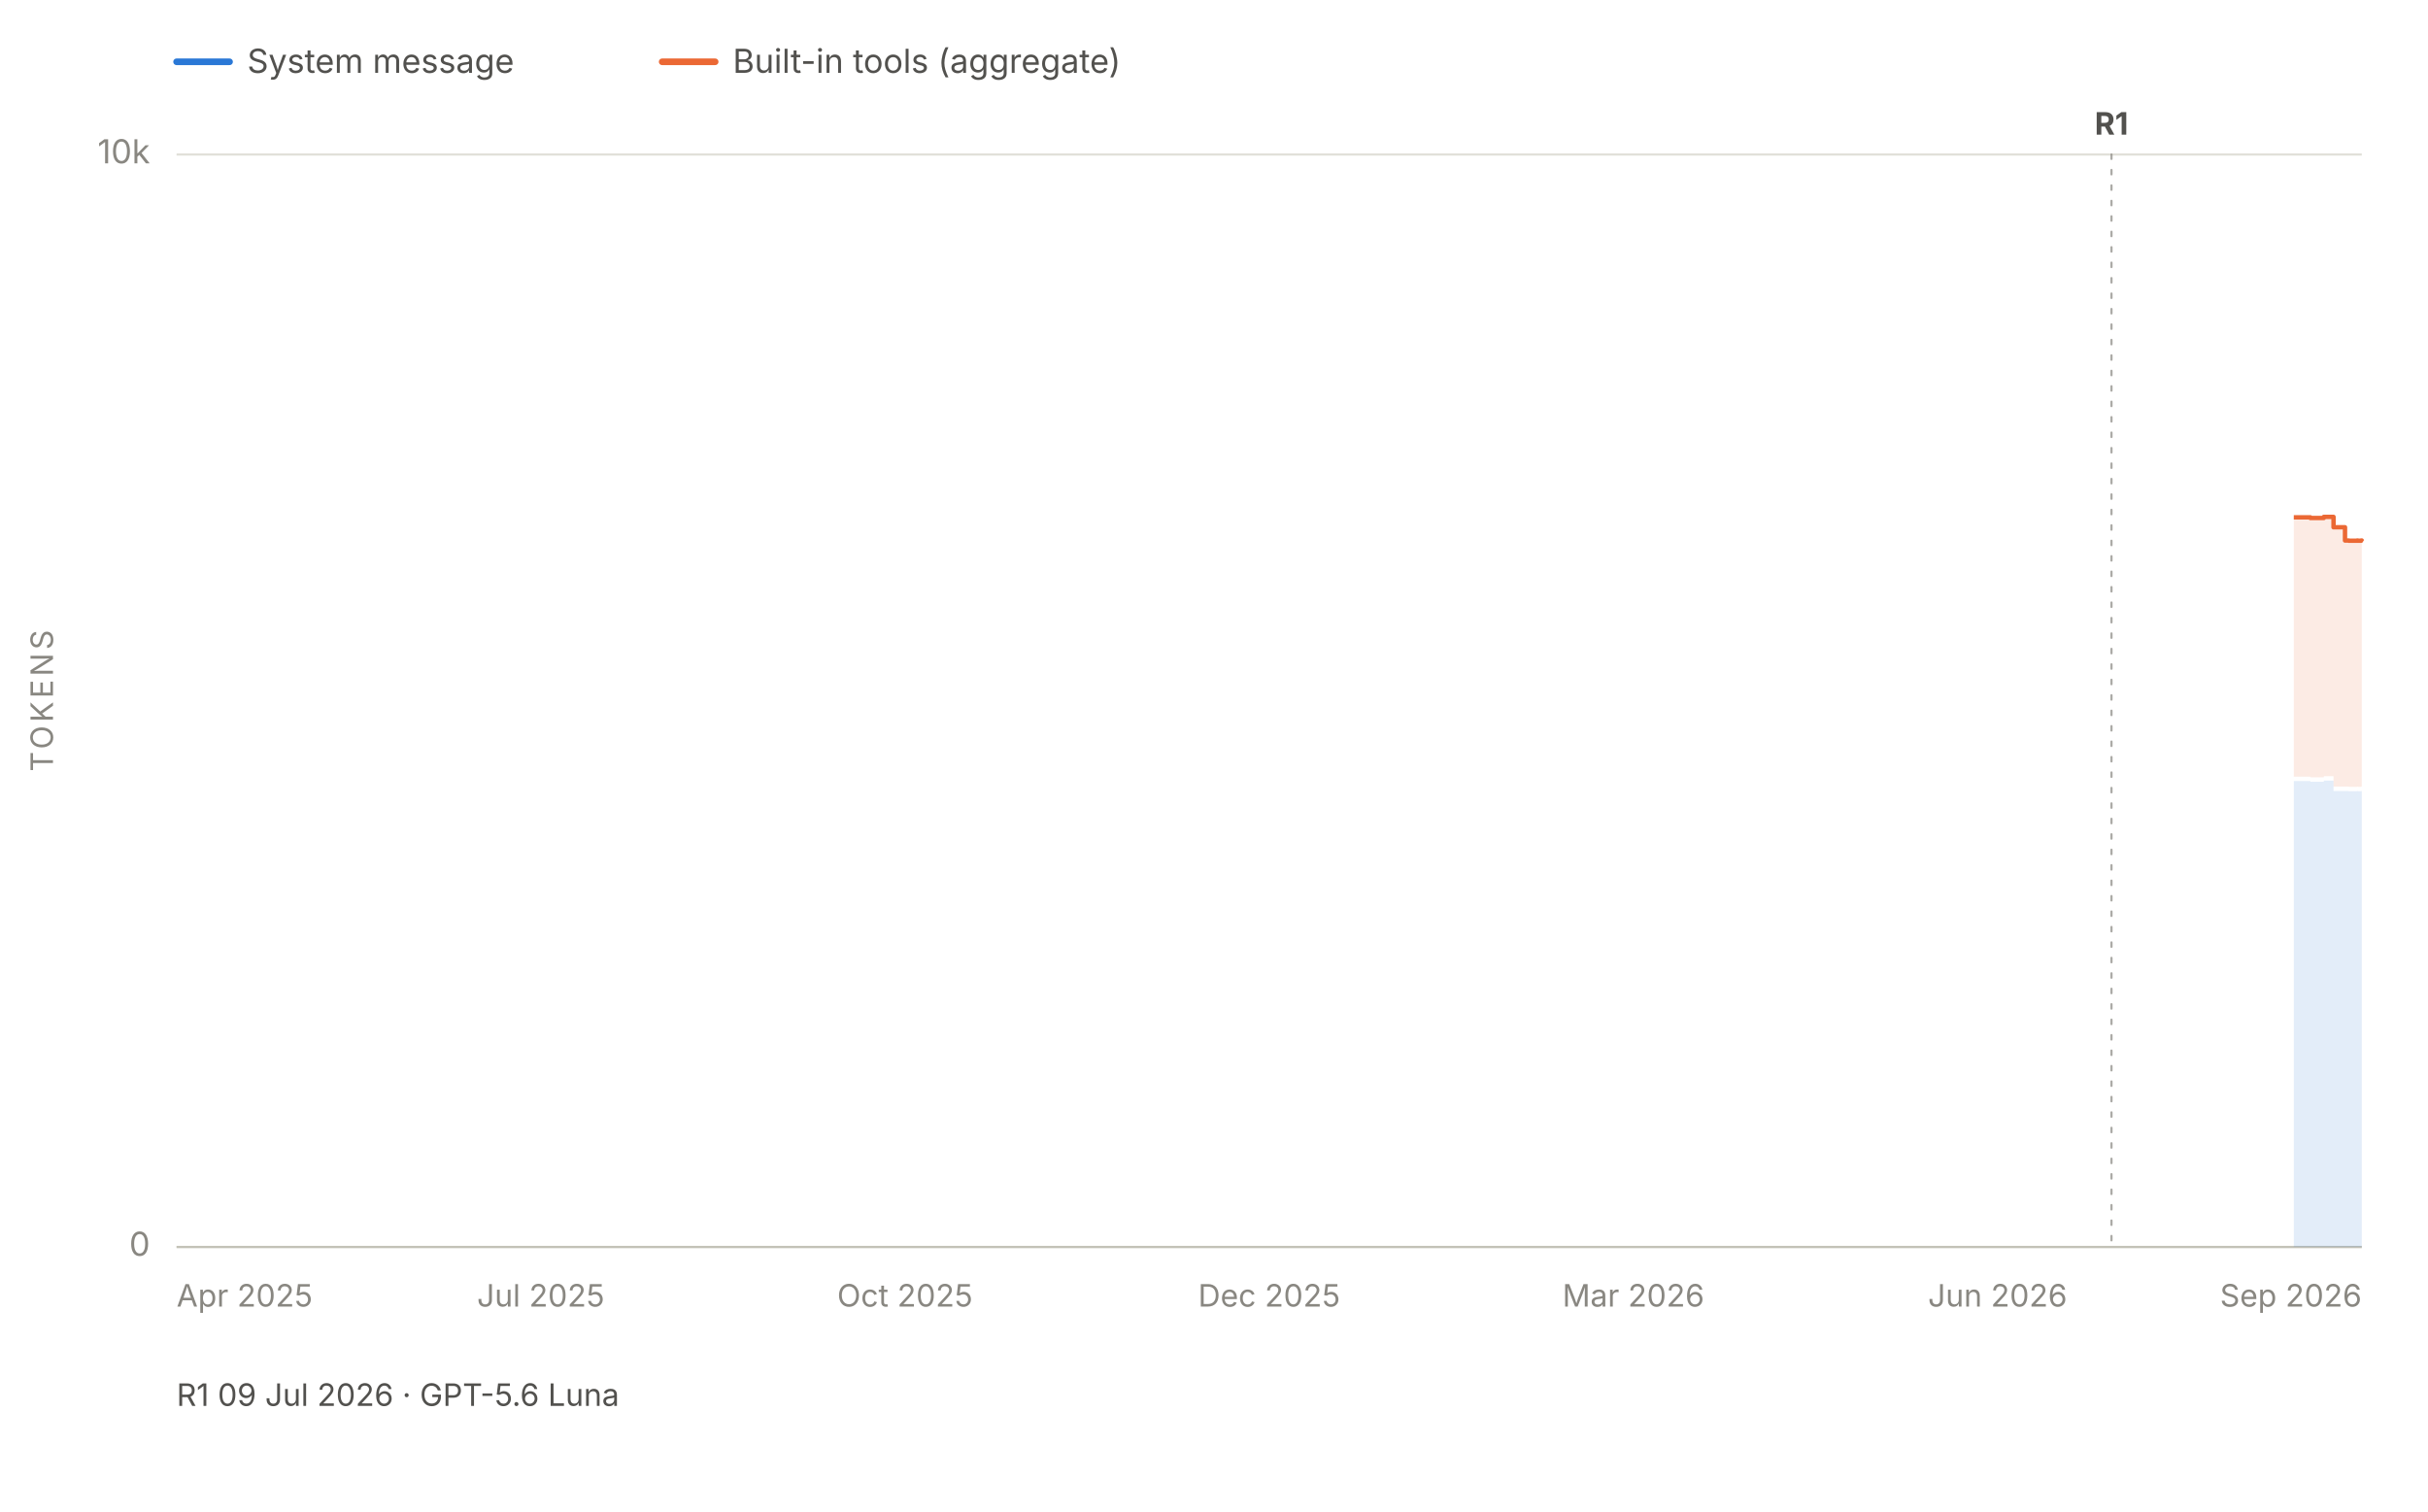
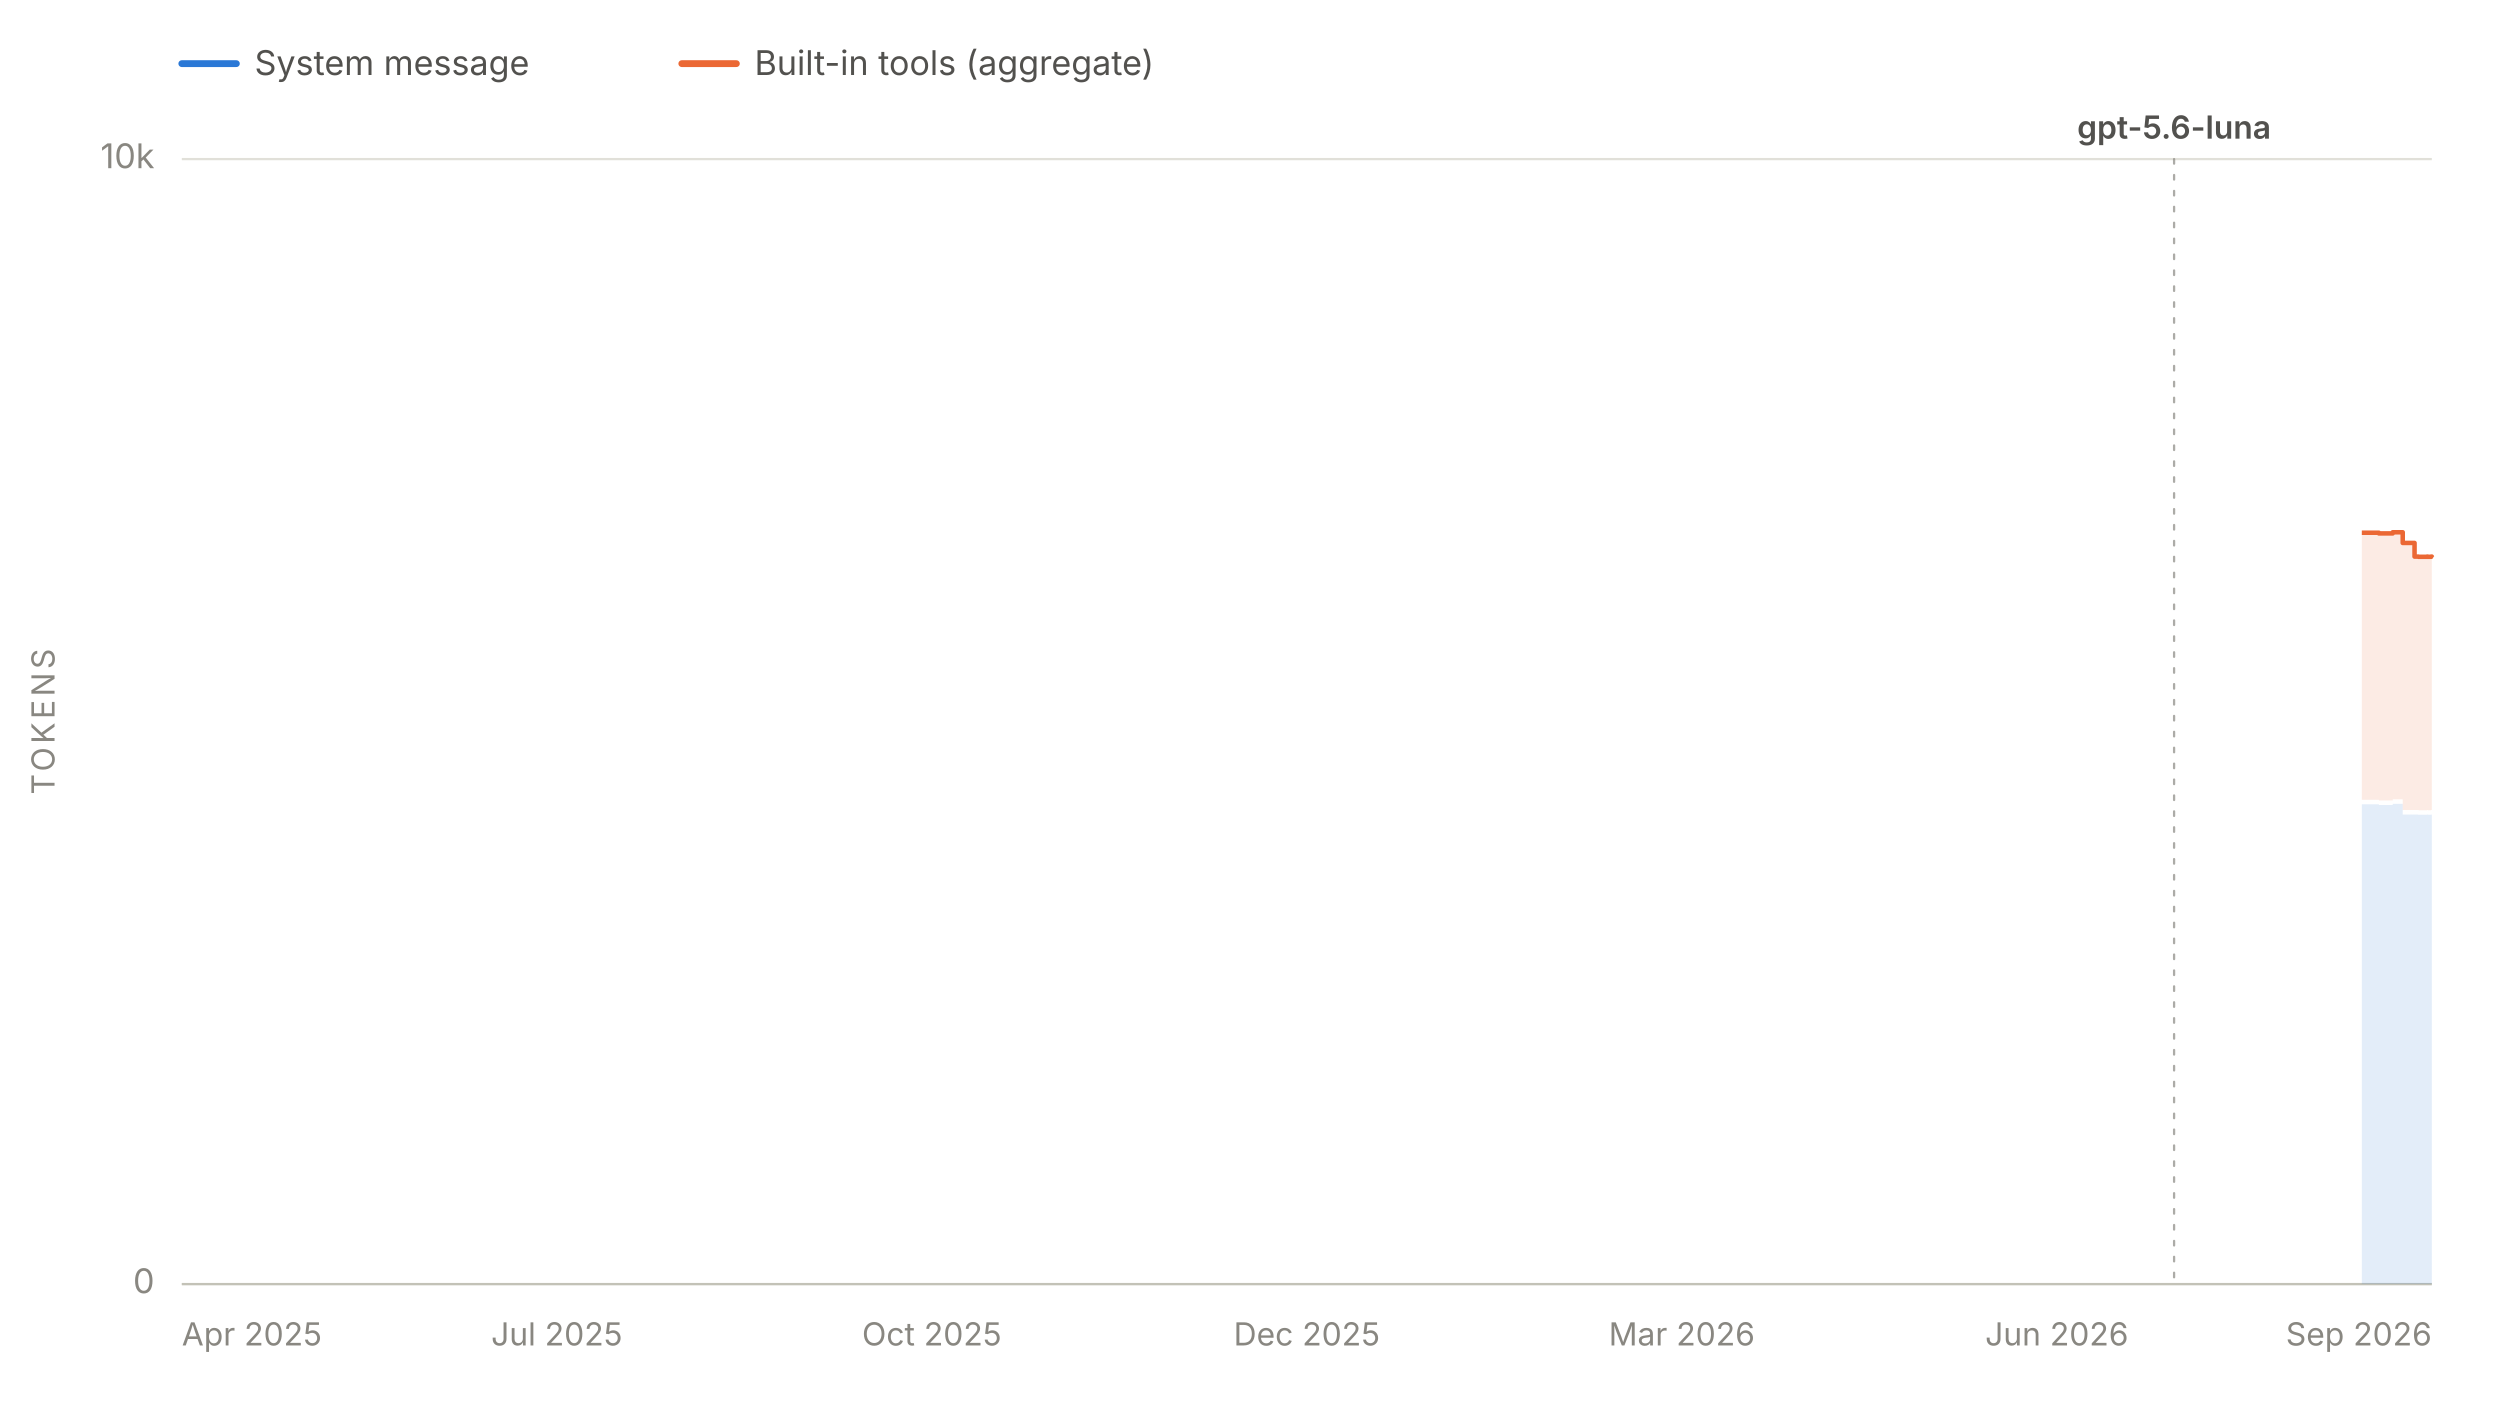
- <svg xmlns="http://www.w3.org/2000/svg" viewBox="0 0 1100 685" width="1100" height="685" role="img" aria-labelledby="chartTitle chartDesc" font-family="system-ui, -apple-system, 'Segoe UI', sans-serif">
+ <svg xmlns="http://www.w3.org/2000/svg" viewBox="0 0 1100 625" width="1100" height="625" role="img" aria-labelledby="chartTitle chartDesc" font-family="system-ui, -apple-system, 'Segoe UI', sans-serif">
  <line x1="80" y1="28" x2="104" y2="28" stroke="#2a78d6" stroke-width="3" stroke-linecap="round" />
  <text x="112" y="33" font-size="15" fill="#52514e">System message</text>
  <line x1="300" y1="28" x2="324" y2="28" stroke="#eb6834" stroke-width="3" stroke-linecap="round" />
  <text x="332" y="33" font-size="15" fill="#52514e">Built-in tools (aggregate)</text>
  <line x1="80" y1="565.0" x2="1070" y2="565.0" stroke="#e1e0d9" stroke-width="1" />
  <text x="68" y="569.0" font-size="15" fill="#898781" text-anchor="end">0</text>
  <line x1="80" y1="70.0" x2="1070" y2="70.0" stroke="#e1e0d9" stroke-width="1" />
  <text x="68" y="74.0" font-size="15" fill="#898781" text-anchor="end">10k</text>
  <text x="24" y="317.5" font-size="14" fill="#898781" text-anchor="middle" letter-spacing="1.5" transform="rotate(-90 24 317.5)">TOKENS</text>
  <line x1="80" y1="565" x2="1070" y2="565" stroke="#c3c2b7" stroke-width="1" />
  <text x="80.0" y="592" font-size="14" fill="#898781" text-anchor="start">Apr 2025</text>
  <text x="245.0" y="592" font-size="14" fill="#898781" text-anchor="middle">Jul 2025</text>
  <text x="410.0" y="592" font-size="14" fill="#898781" text-anchor="middle">Oct 2025</text>
  <text x="575.0" y="592" font-size="14" fill="#898781" text-anchor="middle">Dec 2025</text>
  <text x="740.0" y="592" font-size="14" fill="#898781" text-anchor="middle">Mar 2026</text>
  <text x="905.0" y="592" font-size="14" fill="#898781" text-anchor="middle">Jun 2026</text>
  <text x="1070.0" y="592" font-size="14" fill="#898781" text-anchor="end">Sep 2026</text>
  <g data-release-date="2026-07-09">
    <line x1="956.6" y1="70" x2="956.6" y2="565" stroke="#898781" stroke-width="1" stroke-dasharray="2,5" stroke-linecap="round" opacity="0.7" />
-     <text x="956.6" y="61.0" font-size="14" font-weight="700" fill="#52514e" text-anchor="middle">R1</text>
+     <text x="956.6" y="61.0" font-size="14" font-weight="600" fill="#52514e" text-anchor="middle">gpt-5.6-luna</text>
  </g>
  <g data-selected-models="gpt-5.6-luna">
    <path d="M 1039.2 565.0 L 1039.2 353.9 L 1040.6 353.9 L 1040.6 353.9 L 1046.7 353.9 L 1046.7 354.2 L 1052.2 354.2 L 1052.2 354.2 L 1052.8 354.2 L 1052.8 353.7 L 1057.2 353.7 L 1057.2 358.4 L 1062.4 358.4 L 1062.4 358.4 L 1064.1 358.4 L 1064.1 358.5 L 1066.3 358.5 L 1066.3 358.5 L 1067.9 358.5 L 1067.9 358.4 L 1068.2 358.4 L 1068.2 358.5 L 1069.7 358.5 L 1069.7 358.4 L 1070.0 358.4 L 1070.0 358.5 L 1070.0 565.0 Z" fill="#2a78d6" fill-opacity="0.13" stroke="none" />
    <path d="M 1039.2 351.9 L 1039.2 234.4 L 1040.6 234.4 L 1040.6 234.4 L 1046.7 234.4 L 1046.7 234.7 L 1052.2 234.7 L 1052.2 234.7 L 1052.8 234.7 L 1052.8 234.2 L 1057.2 234.2 L 1057.2 238.9 L 1062.4 238.9 L 1062.4 244.9 L 1064.1 244.9 L 1064.1 245.0 L 1066.3 245.0 L 1066.3 245.0 L 1067.9 245.0 L 1067.9 244.9 L 1068.2 244.9 L 1068.2 245.0 L 1069.7 245.0 L 1069.7 244.9 L 1070.0 244.9 L 1070.0 245.0 L 1070.0 356.5 L 1070.0 356.4 L 1069.7 356.4 L 1069.7 356.5 L 1068.2 356.5 L 1068.2 356.4 L 1067.9 356.4 L 1067.9 356.5 L 1066.3 356.5 L 1066.3 356.5 L 1064.1 356.5 L 1064.1 356.4 L 1062.4 356.4 L 1062.4 356.4 L 1057.2 356.4 L 1057.2 351.7 L 1052.8 351.7 L 1052.8 352.2 L 1052.2 352.2 L 1052.2 352.2 L 1046.7 352.2 L 1046.7 351.9 L 1040.6 351.9 L 1040.6 351.9 L 1039.2 351.9 Z" fill="#eb6834" fill-opacity="0.13" stroke="none" />
    <path d="M 1039.2 234.4 L 1040.6 234.4 L 1040.6 234.4 L 1046.7 234.4 L 1046.7 234.7 L 1052.2 234.7 L 1052.2 234.7 L 1052.8 234.7 L 1052.8 234.2 L 1057.2 234.2 L 1057.2 238.9 L 1062.4 238.9 L 1062.4 244.9 L 1064.1 244.9 L 1064.1 245.0 L 1066.3 245.0 L 1066.3 245.0 L 1067.9 245.0 L 1067.9 244.9 L 1068.2 244.9 L 1068.2 245.0 L 1069.7 245.0 L 1069.7 244.9 L 1070.0 244.9 L 1070.0 245.0" fill="none" stroke="#eb6834" stroke-width="2" stroke-linejoin="round" />
  </g>
-   <text x="80.0" y="637.0" font-size="14" fill="#52514e">R1  09 Jul 2026 · GPT-5.6 Luna</text>
</svg>
